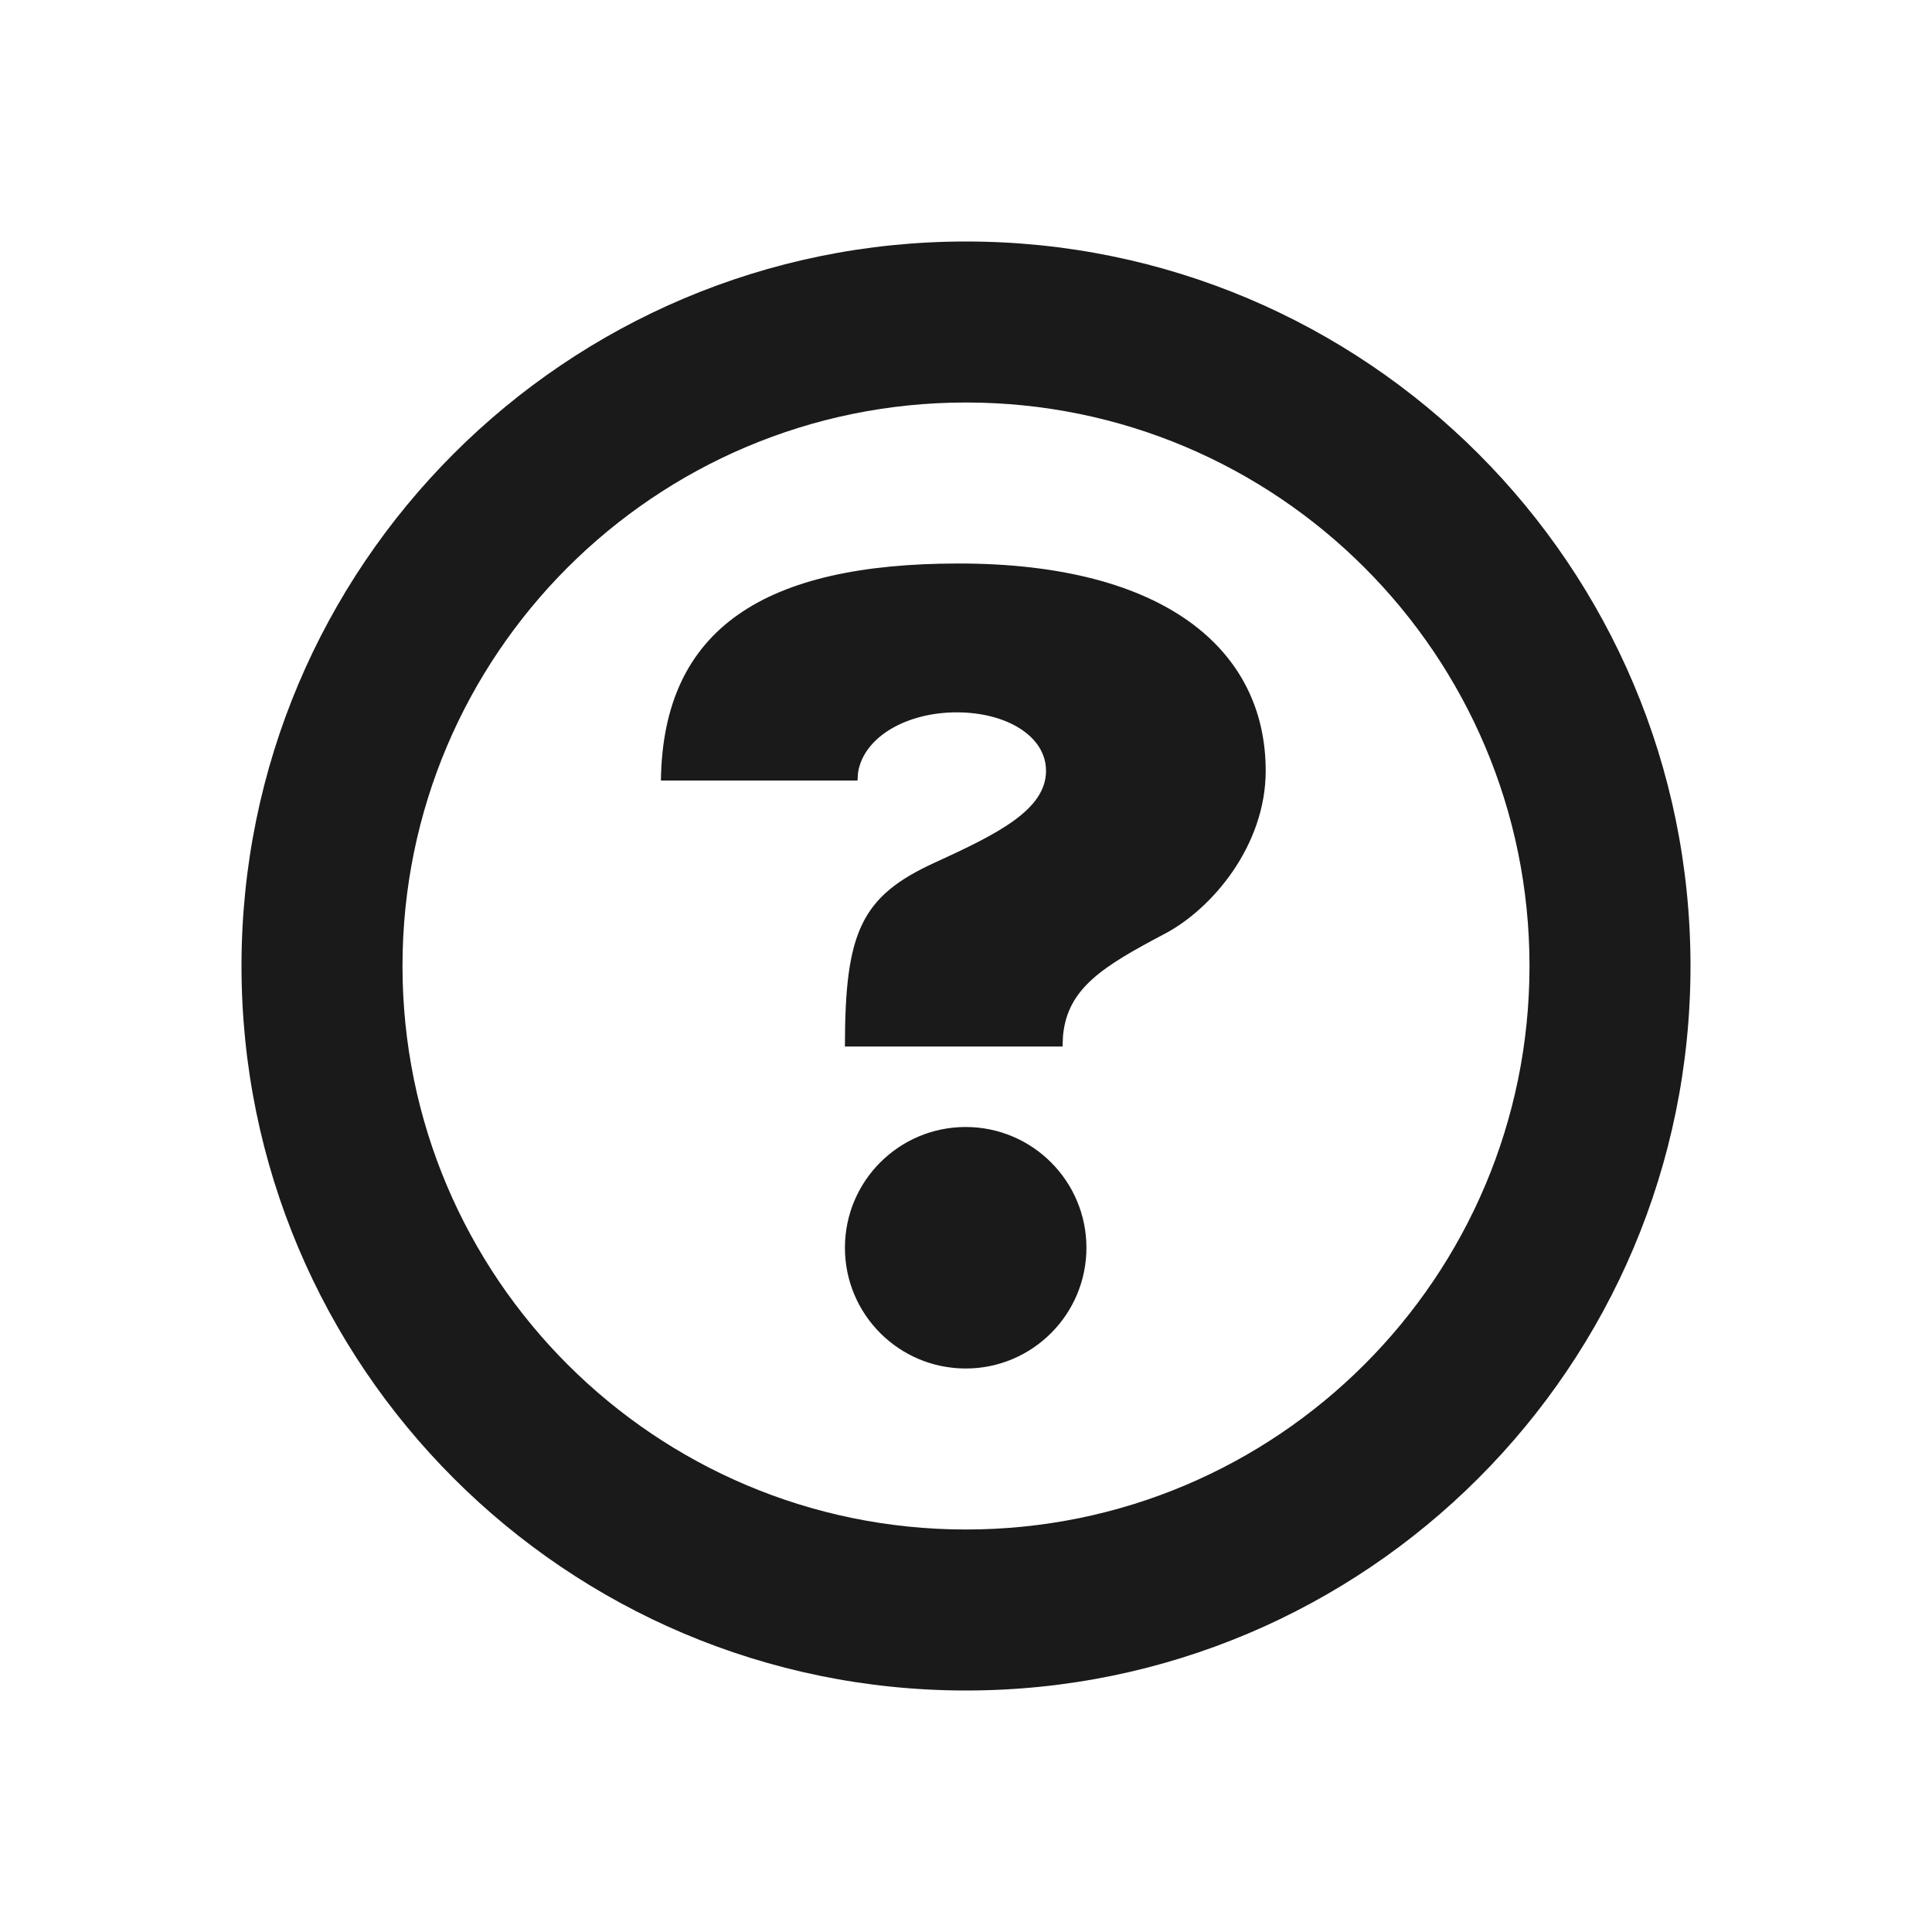
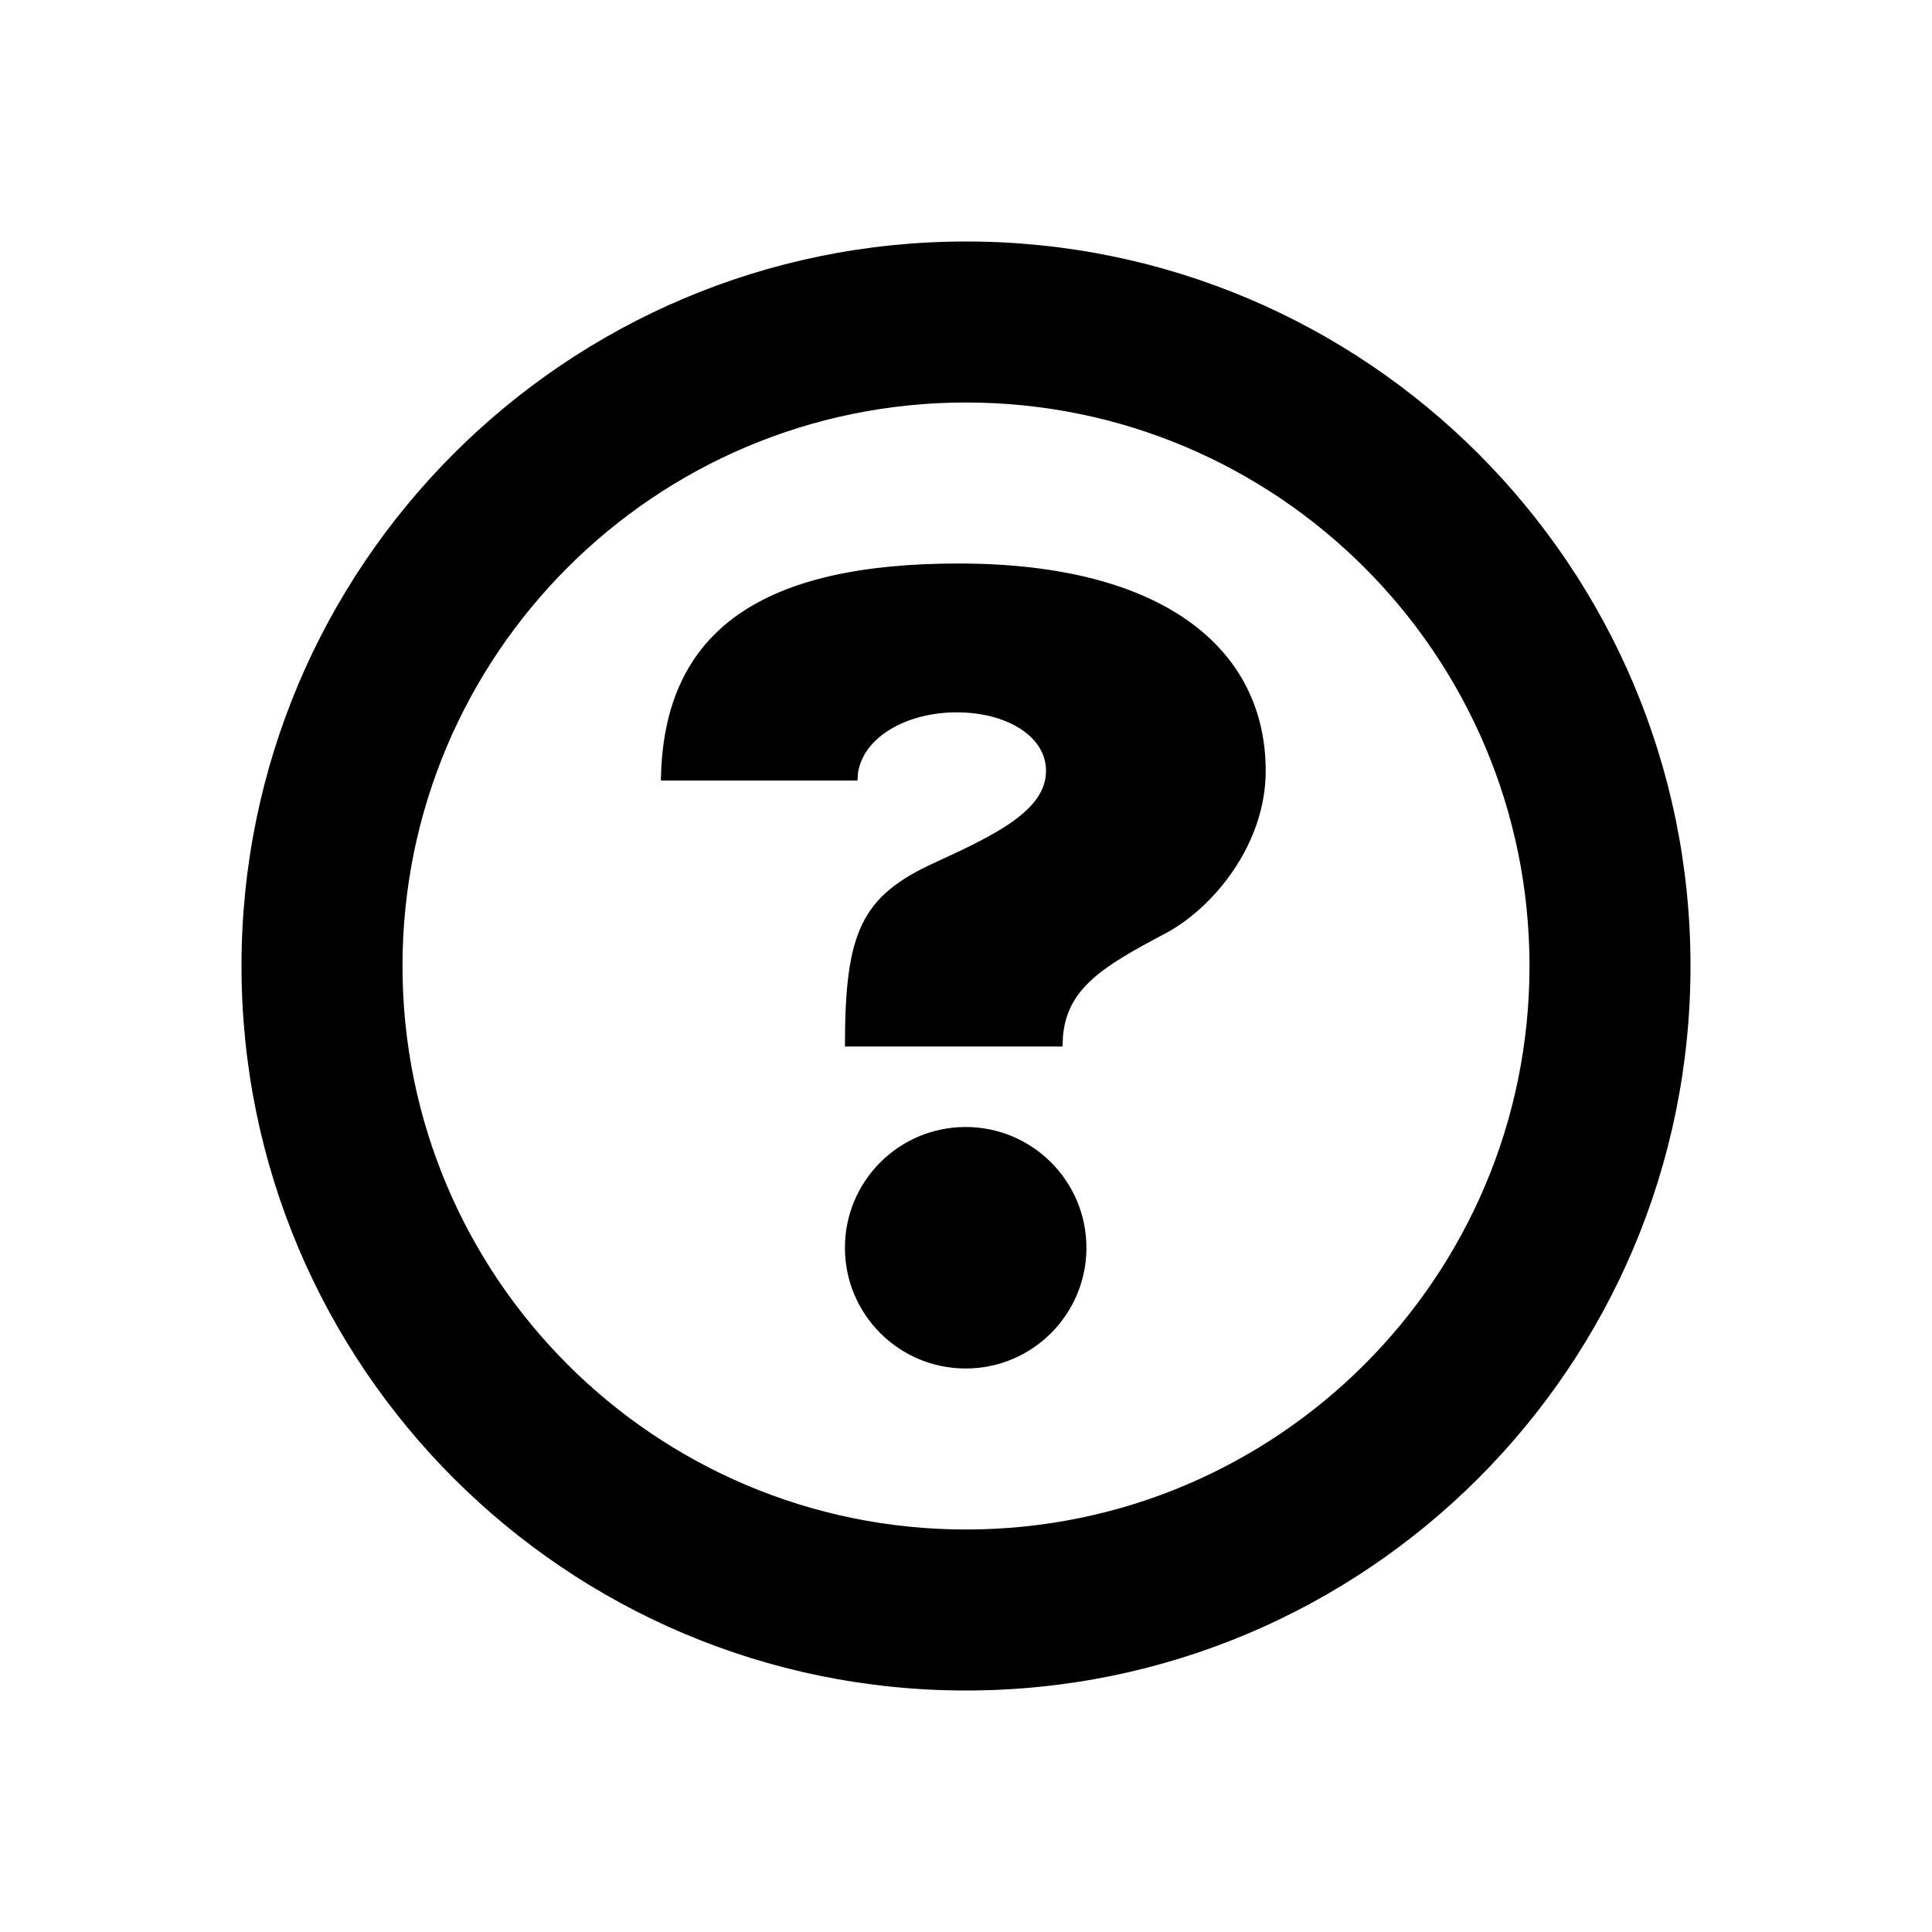
<svg xmlns="http://www.w3.org/2000/svg" viewBox="0 0 24 24">
-   <g id="Icons" stroke="none" stroke-width="1" fill="none" fill-rule="evenodd">
-     <g id="Icon-/-system-/-question" fill="#1A1A1A">
+   <g id="Icons" stroke="none" stroke-width="1" fill-rule="evenodd">
+     <g id="Icon-/-system-/-question">
      <path d="M12,3 C16.971,3 21,7.029 21,12 C21,16.971 16.971,21 12,21 C7.029,21 3,16.971 3,12 C3,7.029 7.029,3 12,3 Z M12,5 C8.134,5 5,8.134 5,12 C5,15.866 8.134,19 12,19 C15.866,19 19,15.866 19,12 C19,8.134 15.866,5 12,5 Z M11.996,14 C12.824,14 13.496,14.672 13.496,15.5 C13.496,16.328 12.824,17 11.996,17 C11.167,17 10.496,16.328 10.496,15.5 C10.496,14.672 11.167,14 11.996,14 Z M11.909,7 C14.474,7 15.723,8.075 15.723,9.575 C15.723,10.504 15.058,11.288 14.474,11.597 C13.699,12.006 13.26,12.275 13.205,12.868 L13.199,13 L10.496,13 C10.496,11.579 10.695,11.134 11.614,10.715 C12.396,10.357 12.994,10.059 12.994,9.575 C12.994,9.143 12.501,8.849 11.885,8.849 C11.263,8.849 10.728,9.154 10.659,9.598 L10.652,9.696 L8.21,9.696 C8.235,7.795 9.511,7 11.909,7 Z" id="➠-BG-Icon" />
    </g>
  </g>
</svg>
